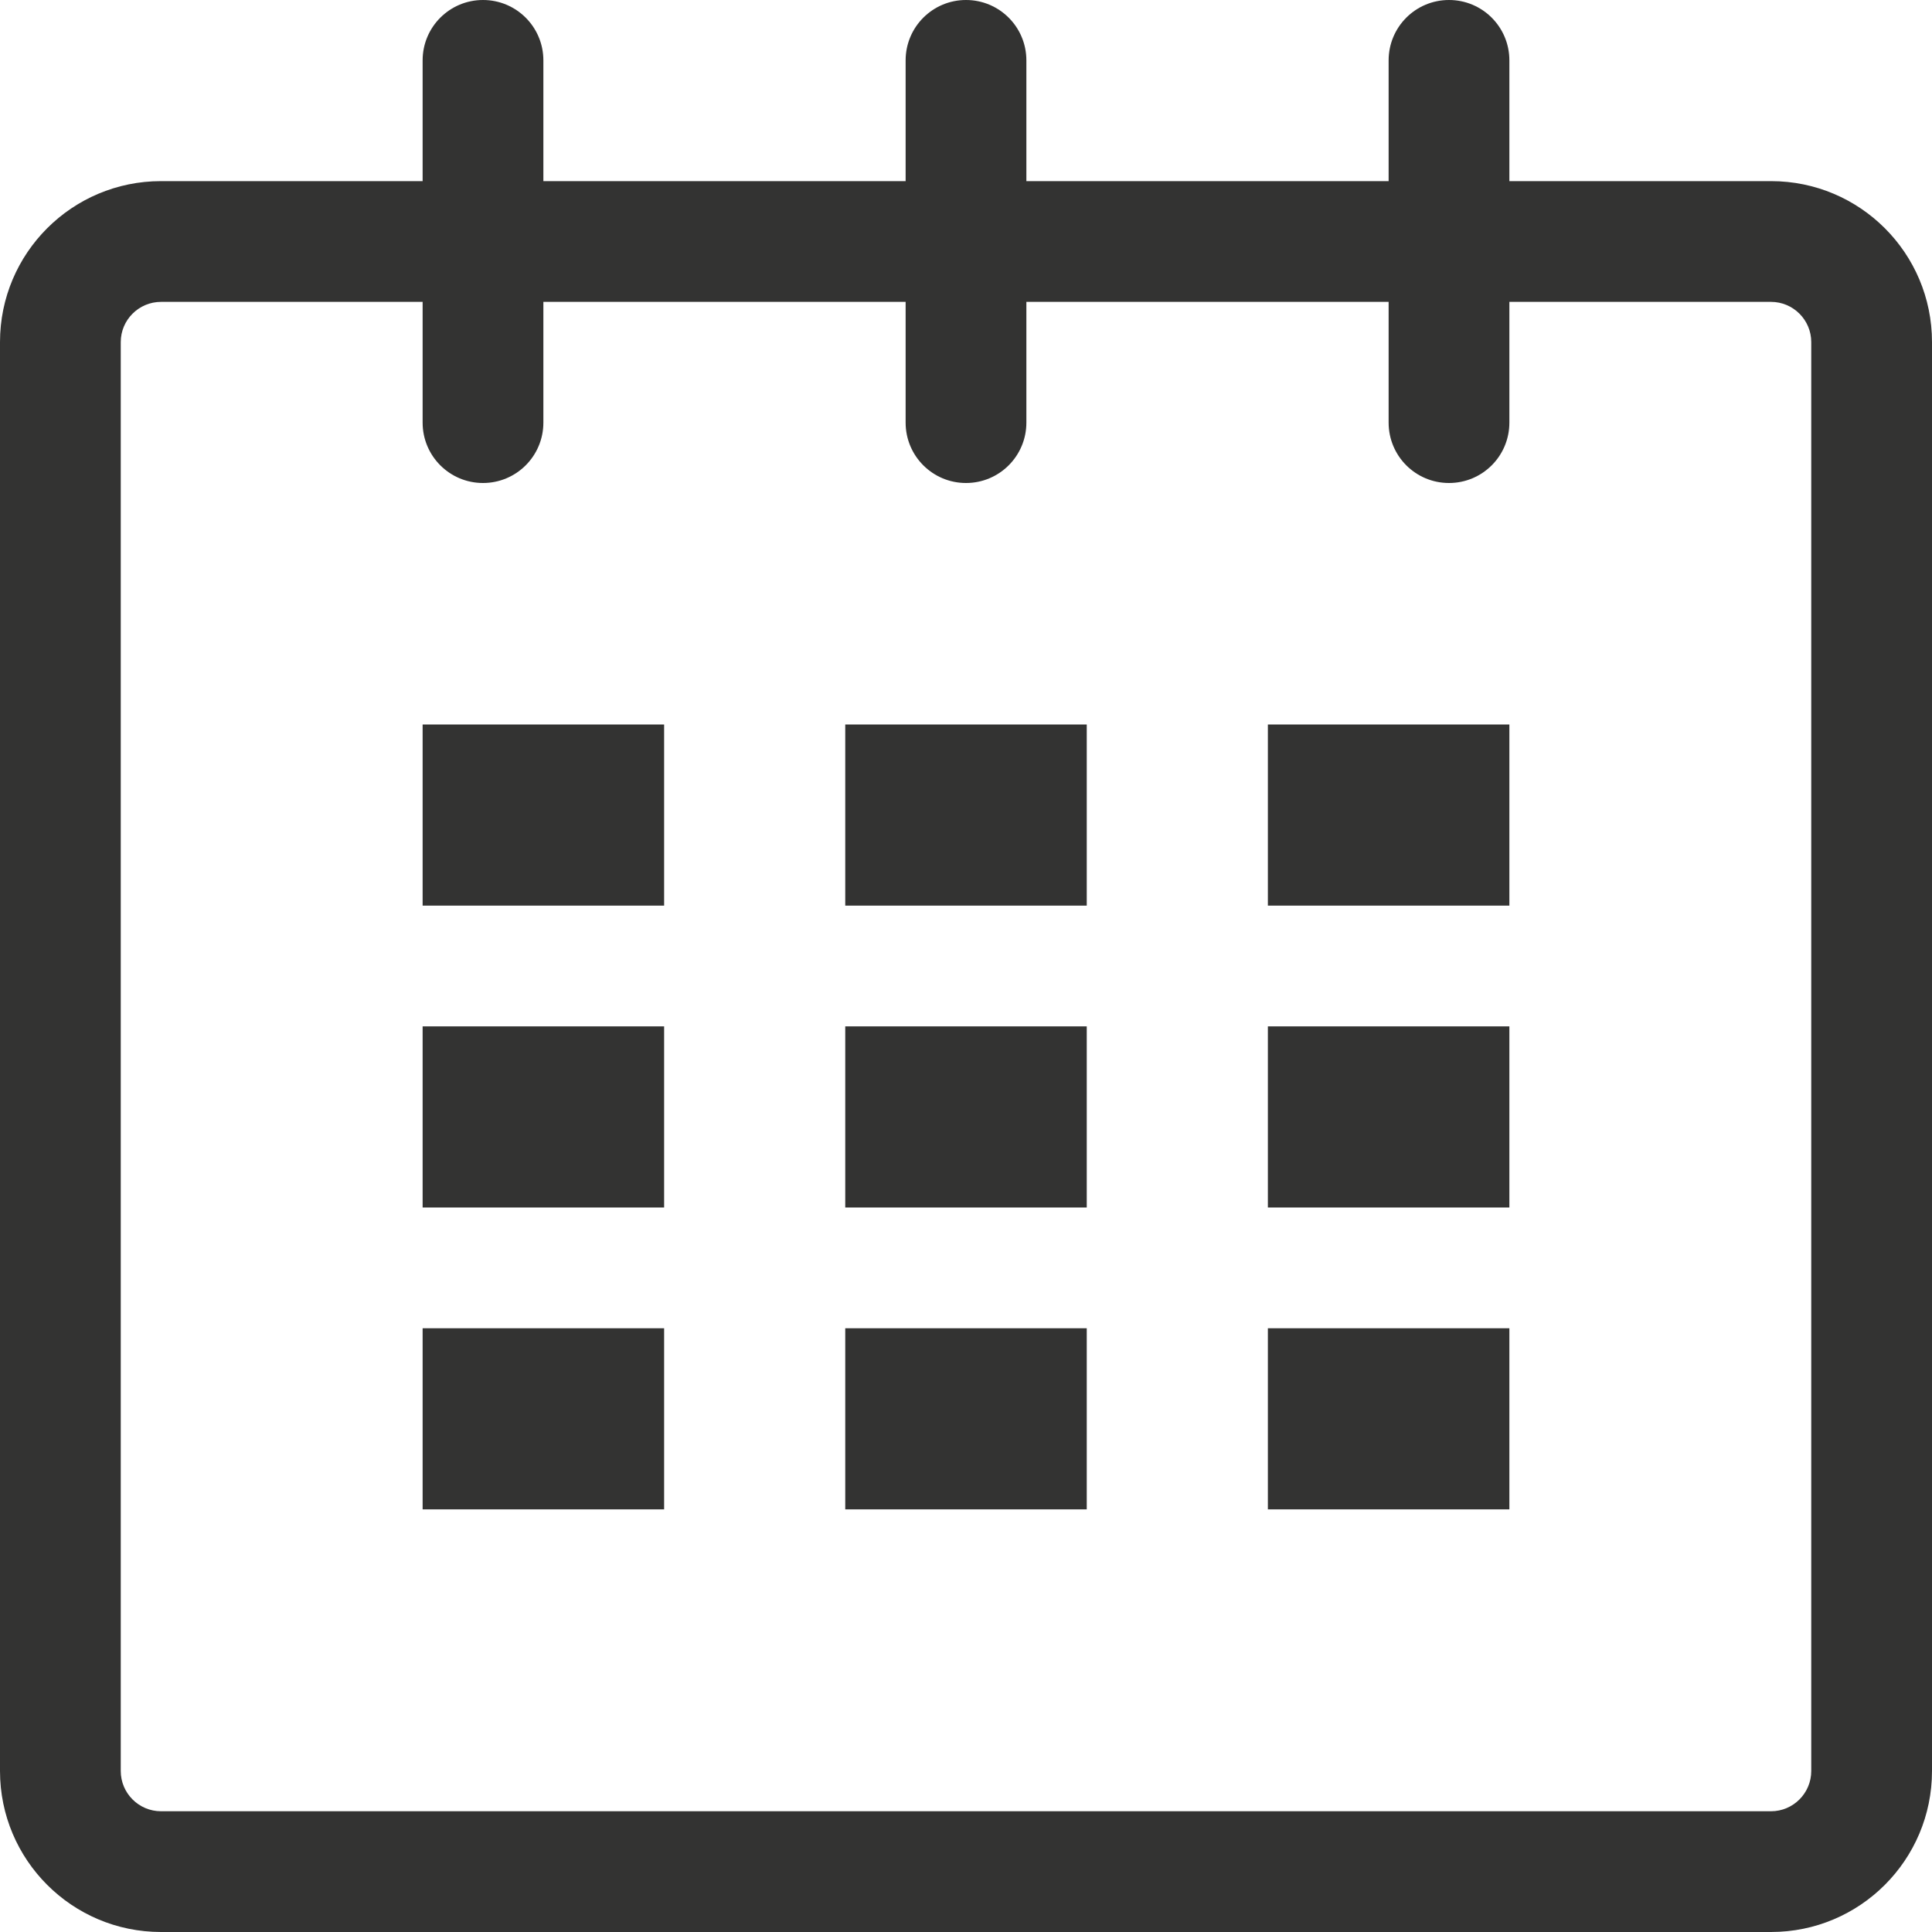
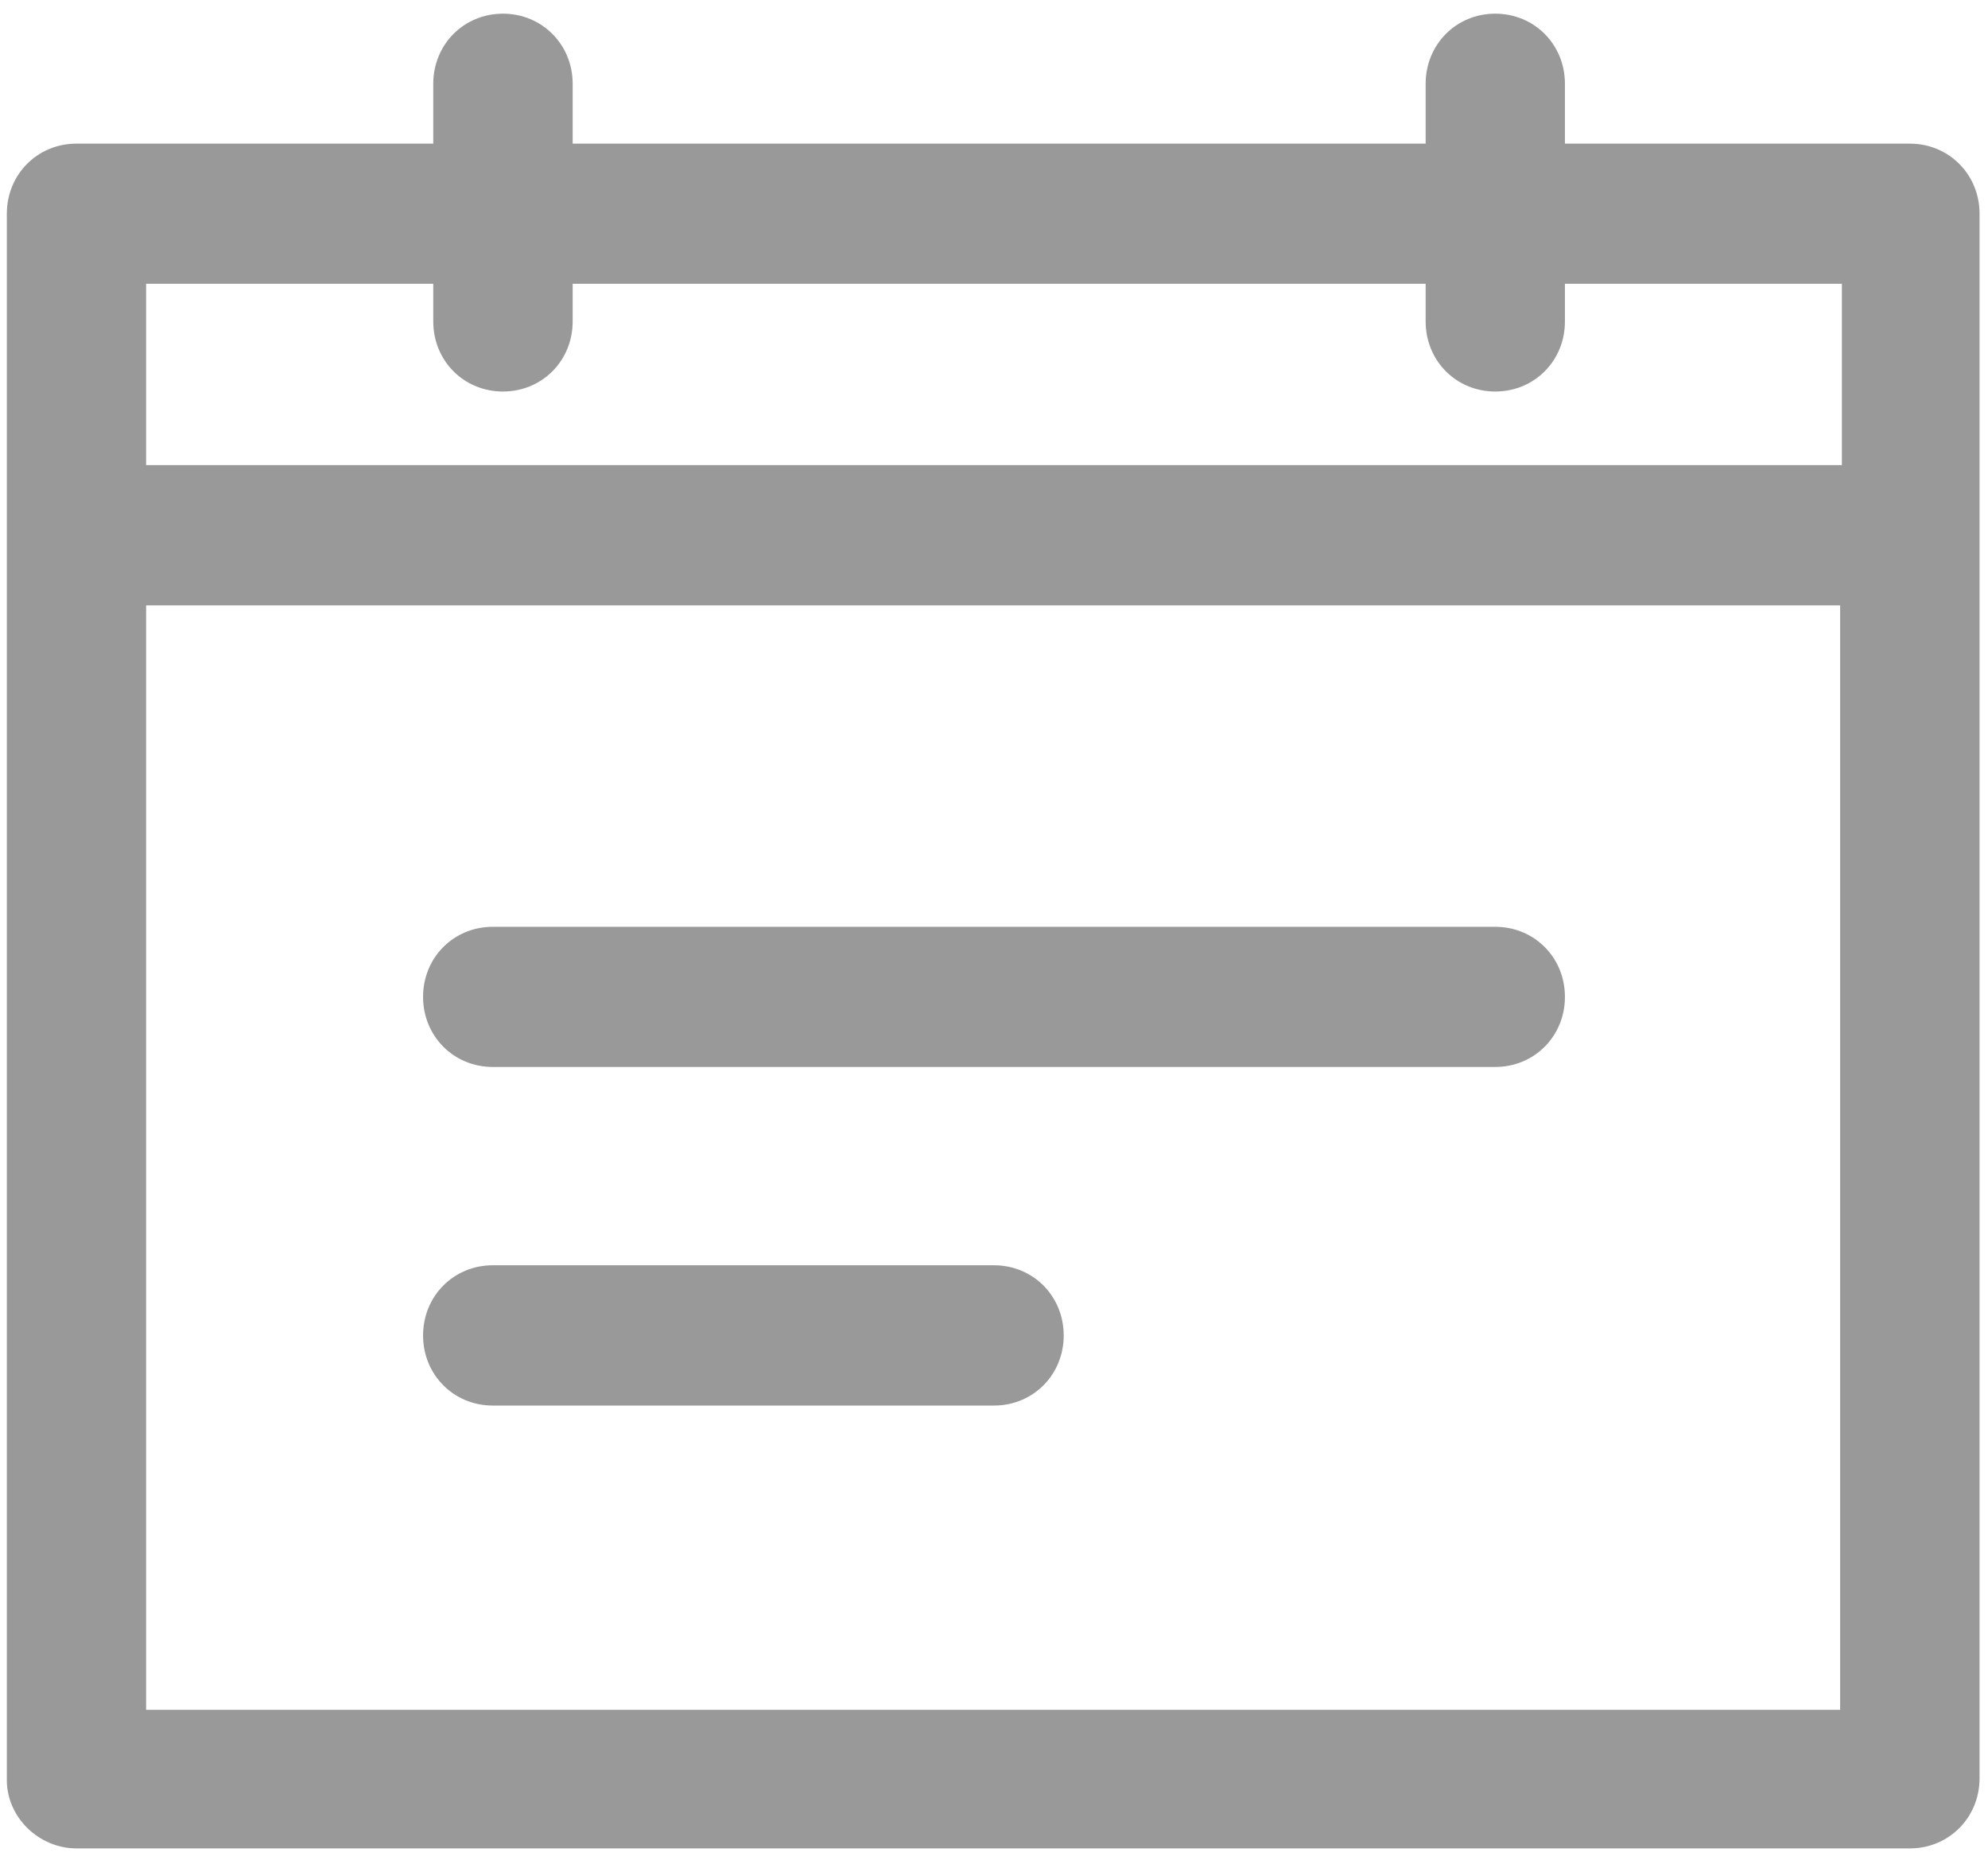
- <svg xmlns="http://www.w3.org/2000/svg" enable-background="new 0 0 32 32" height="32px" id="Layer_1" version="1.1" viewBox="0 0 32 32" width="32px" xml:space="preserve">
-   <g id="calendar_1_">
-     <path d="M29.334,3H25V1c0-0.553-0.447-1-1-1s-1,0.447-1,1v2h-6V1c0-0.553-0.448-1-1-1s-1,0.447-1,1v2H9V1   c0-0.553-0.448-1-1-1S7,0.447,7,1v2H2.667C1.194,3,0,4.193,0,5.666v23.667C0,30.806,1.194,32,2.667,32h26.667   C30.807,32,32,30.806,32,29.333V5.666C32,4.193,30.807,3,29.334,3z M30,29.333C30,29.701,29.701,30,29.334,30H2.667   C2.299,30,2,29.701,2,29.333V5.666C2,5.299,2.299,5,2.667,5H7v2c0,0.553,0.448,1,1,1s1-0.447,1-1V5h6v2c0,0.553,0.448,1,1,1   s1-0.447,1-1V5h6v2c0,0.553,0.447,1,1,1s1-0.447,1-1V5h4.334C29.701,5,30,5.299,30,5.666V29.333z" fill="#333332" />
-     <rect fill="#333332" height="3" width="4" x="7" y="12" />
-     <rect fill="#333332" height="3" width="4" x="7" y="17" />
-     <rect fill="#333332" height="3" width="4" x="7" y="22" />
-     <rect fill="#333332" height="3" width="4" x="14" y="22" />
-     <rect fill="#333332" height="3" width="4" x="14" y="17" />
-     <rect fill="#333332" height="3" width="4" x="14" y="12" />
-     <rect fill="#333332" height="3" width="4" x="21" y="22" />
-     <rect fill="#333332" height="3" width="4" x="21" y="17" />
-     <rect fill="#333332" height="3" width="4" x="21" y="12" />
+ <svg xmlns="http://www.w3.org/2000/svg" width="16px" height="15px" viewBox="0 0 16 15" version="1.1">
+   <g id="Page-1" stroke="none" stroke-width="1" fill="none" fill-rule="evenodd">
+     <g id="Visitor_Homepage" transform="translate(-535, -321)" fill="#999999" fill-rule="nonzero">
+       <g id="Content" transform="translate(0, 70)">
+         <g id="Search" transform="translate(135, 228)">
+           <g id="When" transform="translate(400, 20)">
+             <g id="calendar_icon" transform="translate(0, 3)">
+               <path d="M0.615,14.876 L15.371,14.876 C15.685,14.876 15.932,14.628 15.932,14.312 L15.932,1.72 C15.932,1.404 15.685,1.156 15.371,1.156 L12.595,1.156 L12.595,0.674 C12.595,0.358 12.349,0.11 12.034,0.11 C11.72,0.11 11.474,0.358 11.474,0.674 L11.474,1.156 L4.609,1.156 L4.609,0.674 C4.609,0.358 4.362,0.11 4.048,0.11 C3.733,0.11 3.487,0.358 3.487,0.674 L3.487,1.156 L0.615,1.156 C0.301,1.156 0.055,1.404 0.055,1.72 L0.055,14.326 C0.055,14.628 0.315,14.876 0.615,14.876 Z M1.176,2.284 L3.487,2.284 L3.487,2.587 C3.487,2.904 3.733,3.151 4.048,3.151 C4.362,3.151 4.609,2.904 4.609,2.587 L4.609,2.284 L11.474,2.284 L11.474,2.587 C11.474,2.904 11.72,3.151 12.034,3.151 C12.349,3.151 12.595,2.904 12.595,2.587 L12.595,2.284 L14.824,2.284 L14.824,3.743 L1.176,3.743 L1.176,2.284 Z M1.176,4.872 L14.81,4.872 L14.81,13.761 L1.176,13.761 L1.176,4.872 Z" id="Shape" />
+               <path d="M12.034,7.459 L3.966,7.459 C3.651,7.459 3.405,7.706 3.405,8.023 C3.405,8.339 3.651,8.587 3.966,8.587 L12.034,8.587 C12.349,8.587 12.595,8.339 12.595,8.023 C12.595,7.706 12.349,7.459 12.034,7.459 Z" id="Shape" />
+               <path d="M8,10.183 L3.966,10.183 C3.651,10.183 3.405,10.431 3.405,10.748 C3.405,11.064 3.651,11.312 3.966,11.312 L8,11.312 C8.315,11.312 8.561,11.064 8.561,10.748 C8.561,10.431 8.315,10.183 8,10.183 Z" id="Shape" />
+             </g>
+           </g>
+         </g>
+       </g>
+     </g>
  </g>
</svg>
